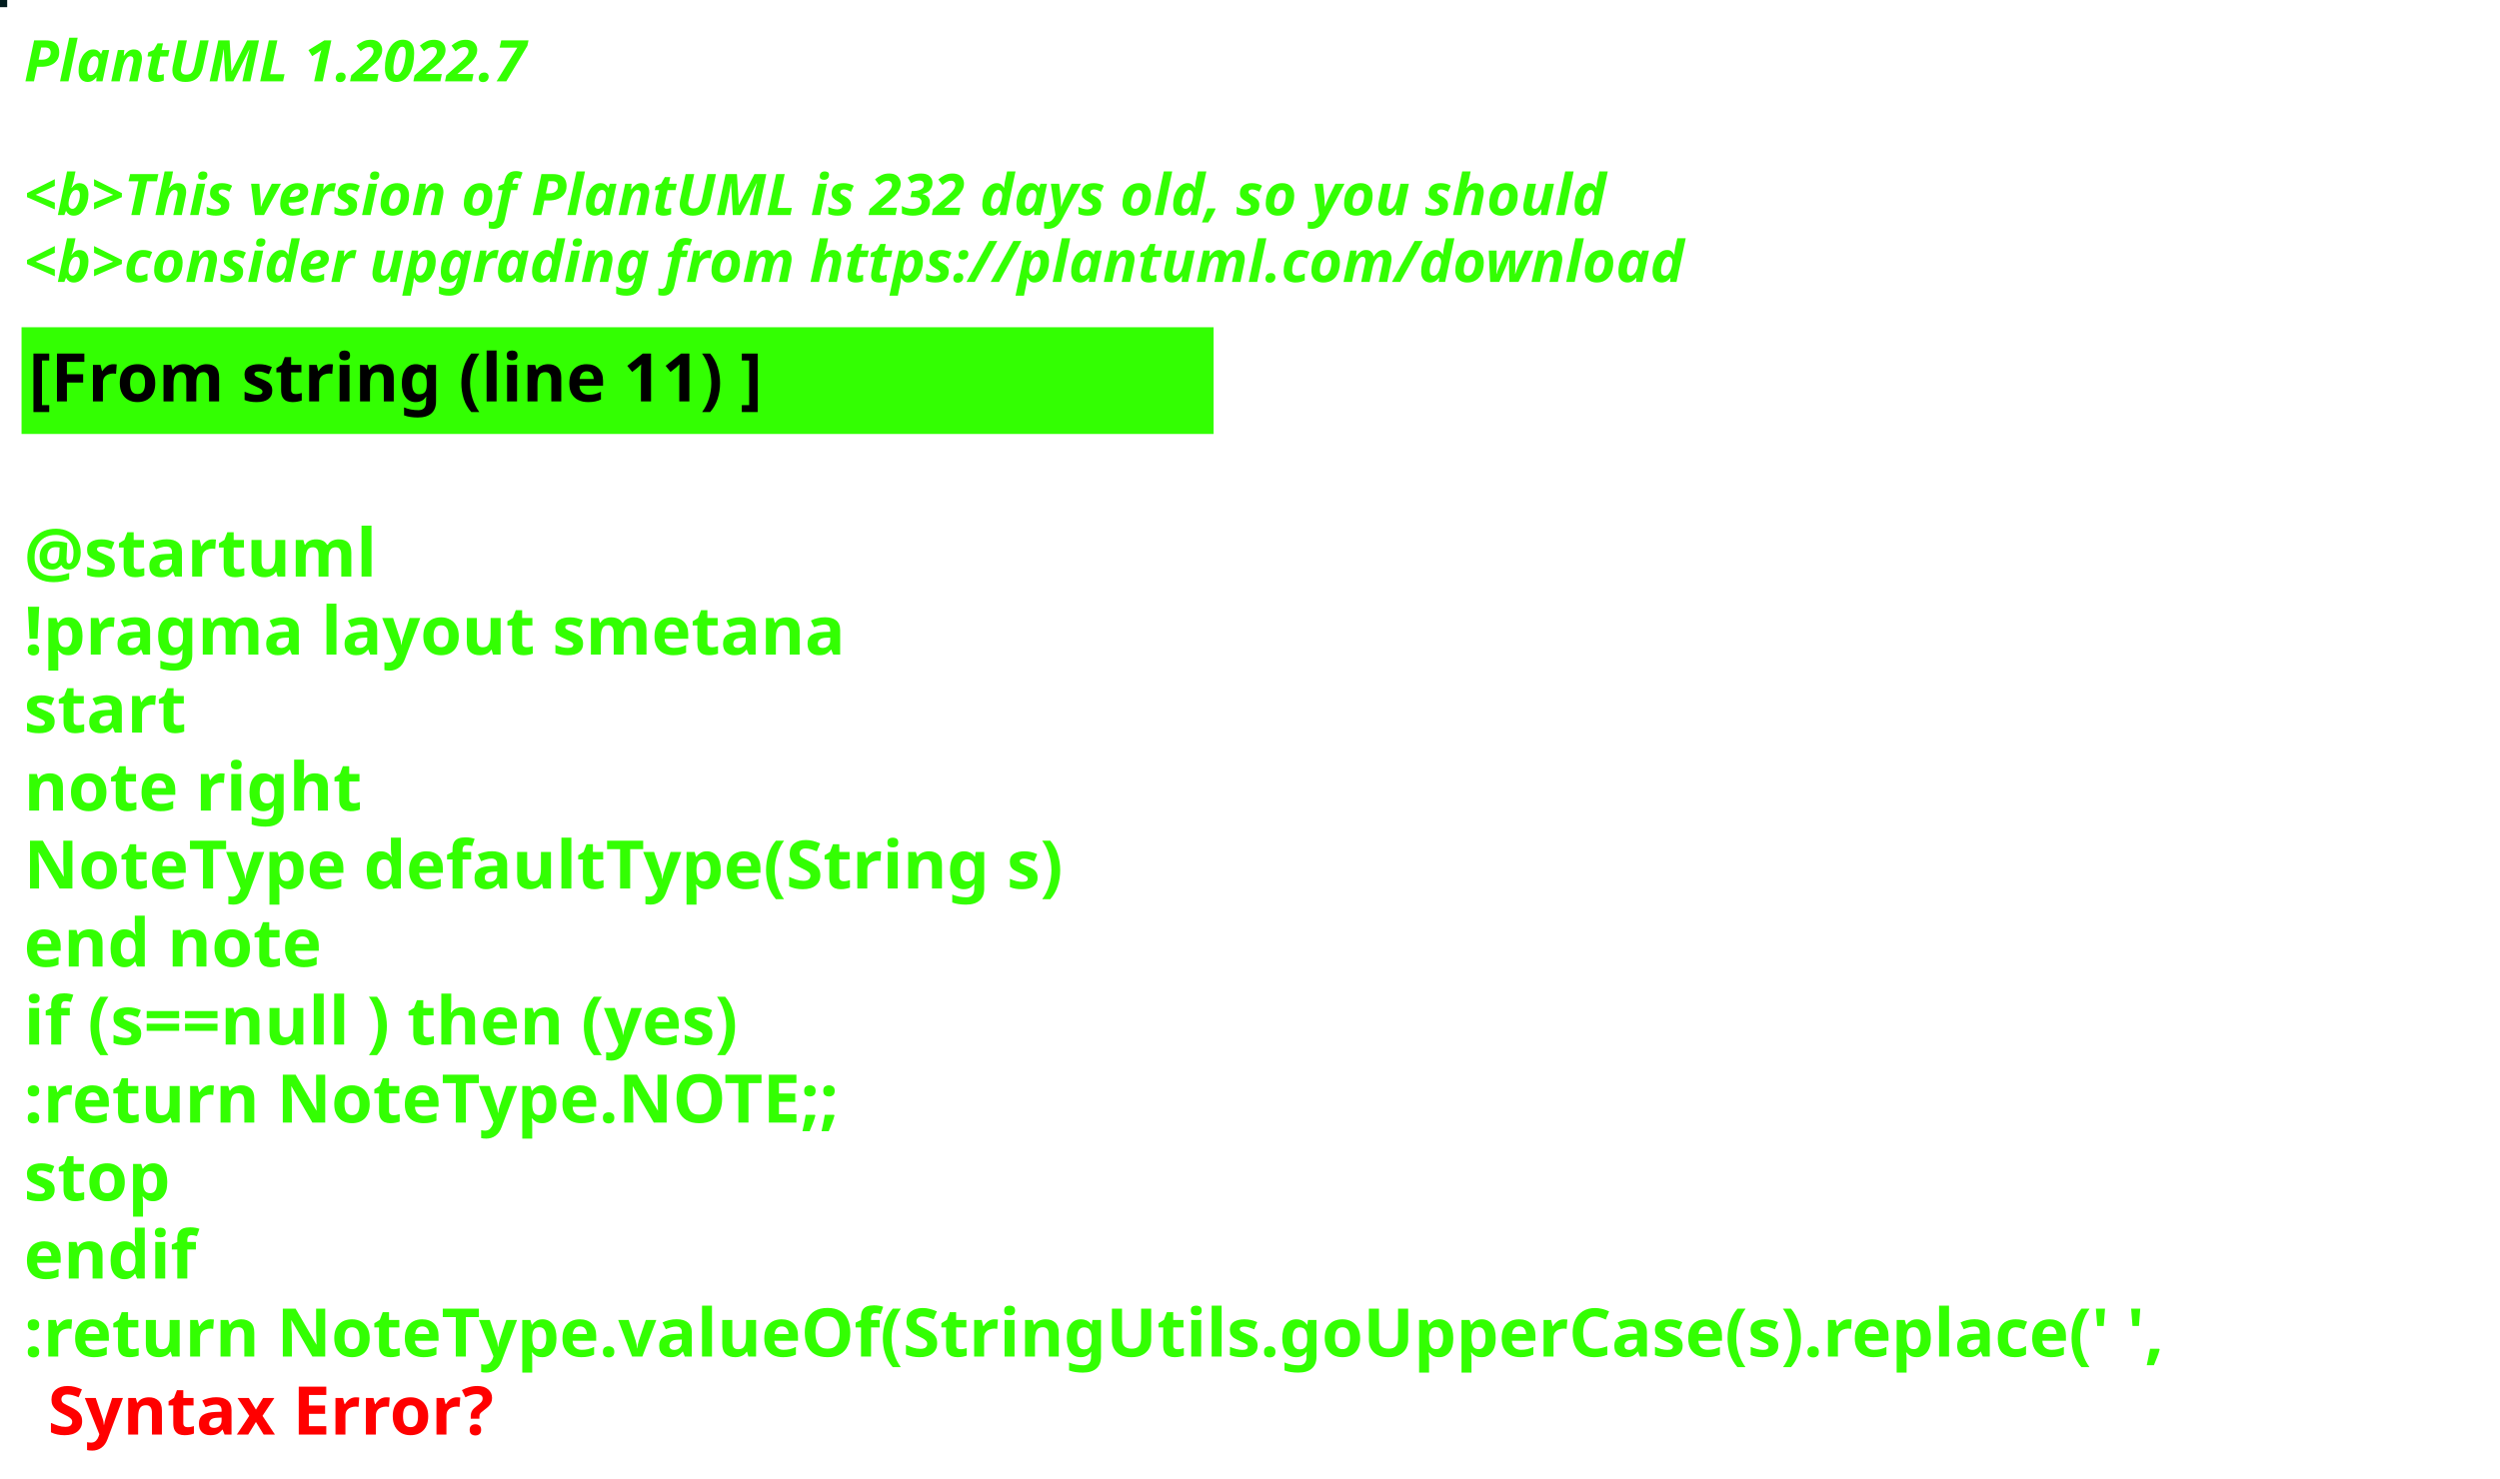
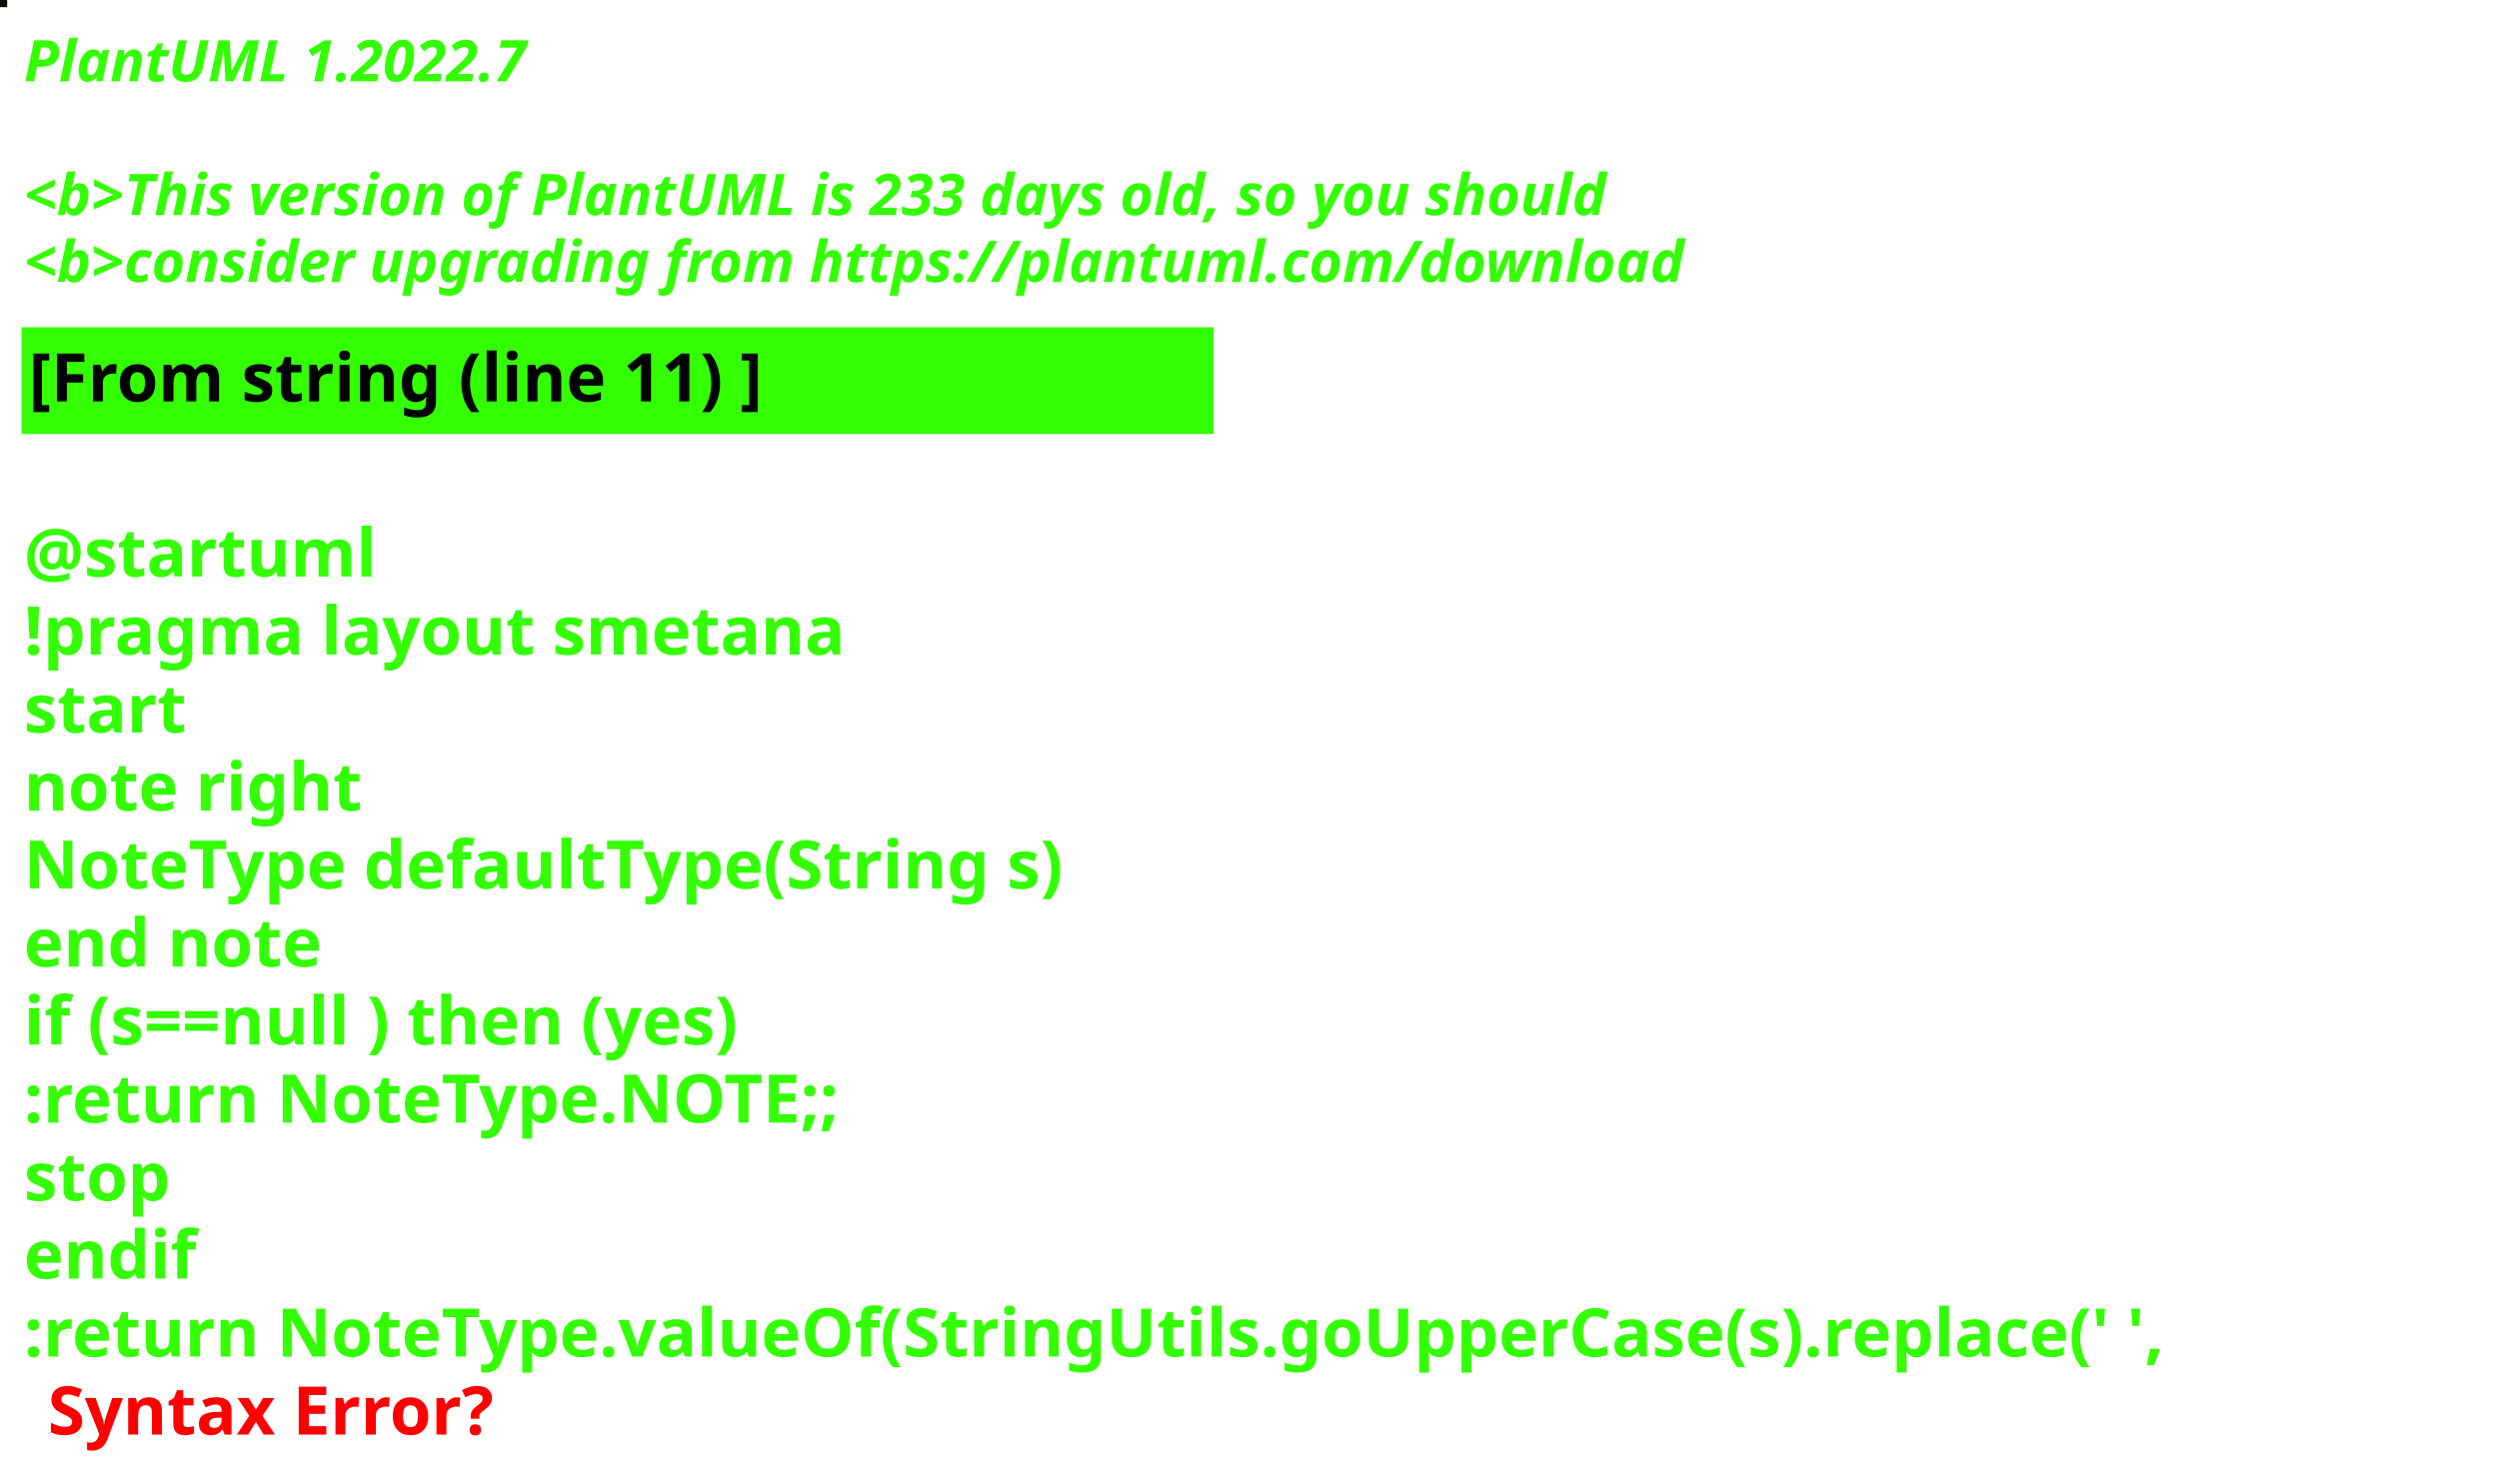
<svg xmlns="http://www.w3.org/2000/svg" contentStyleType="text/css" height="309px" preserveAspectRatio="none" style="width:522px;height:309px;background:#000000;" version="1.1" viewBox="0 0 522 309" width="522px" zoomAndPan="magnify">
  <defs />
  <g>
-     <rect fill="#011C1E" height="1" style="stroke:#011C1E;stroke-width:1.0;" width="1" x="0" y="0" />
+     <rect fill="#0F0C01" height="1" style="stroke:#0F0C01;stroke-width:1.0;" width="1" x="0" y="0" />
    <text fill="#33FF02" font-family="sans-serif" font-size="12" font-style="italic" font-weight="bold" lengthAdjust="spacing" textLength="127" x="5" y="17">PlantUML 1.2022.7</text>
    <text fill="#33FF02" font-family="sans-serif" font-size="12" font-style="italic" font-weight="bold" lengthAdjust="spacing" textLength="4" x="5" y="30.969"> </text>
-     <text fill="#33FF02" font-family="sans-serif" font-size="12" font-style="italic" font-weight="bold" lengthAdjust="spacing" textLength="399" x="5" y="44.938">&lt;b&gt;This version of PlantUML is 232 days old, so you should</text>
+     <text fill="#33FF02" font-family="sans-serif" font-size="12" font-style="italic" font-weight="bold" lengthAdjust="spacing" textLength="399" x="5" y="44.938">&lt;b&gt;This version of PlantUML is 233 days old, so you should</text>
    <text fill="#33FF02" font-family="sans-serif" font-size="12" font-style="italic" font-weight="bold" lengthAdjust="spacing" textLength="408" x="5" y="58.906">&lt;b&gt;consider upgrading from https://plantuml.com/download</text>
    <rect fill="#33FF02" height="21.297" style="stroke:#33FF02;stroke-width:1.0;" width="248" x="5" y="68.875" />
    <text fill="#000000" font-family="sans-serif" font-size="14" font-weight="bold" lengthAdjust="spacing" textLength="178" x="6" y="83.875">[From string (line 11) ]</text>
    <text fill="#33FF02" font-family="sans-serif" font-size="14" font-weight="bold" lengthAdjust="spacing" textLength="5" x="5" y="104.172"> </text>
    <text fill="#33FF02" font-family="sans-serif" font-size="14" font-weight="bold" lengthAdjust="spacing" textLength="79" x="5" y="120.469">@startuml</text>
    <text fill="#33FF02" font-family="sans-serif" font-size="14" font-weight="bold" lengthAdjust="spacing" textLength="190" x="5" y="136.766">!pragma layout smetana</text>
    <text fill="#33FF02" font-family="sans-serif" font-size="14" font-weight="bold" lengthAdjust="spacing" textLength="37" x="5" y="153.062">start</text>
    <text fill="#33FF02" font-family="sans-serif" font-size="14" font-weight="bold" lengthAdjust="spacing" textLength="78" x="5" y="169.359">note right</text>
    <text fill="#33FF02" font-family="sans-serif" font-size="14" font-weight="bold" lengthAdjust="spacing" textLength="248" x="5" y="185.656">NoteType defaultType(String s)</text>
    <text fill="#33FF02" font-family="sans-serif" font-size="14" font-weight="bold" lengthAdjust="spacing" textLength="71" x="5" y="201.953">end note</text>
    <text fill="#33FF02" font-family="sans-serif" font-size="14" font-weight="bold" lengthAdjust="spacing" textLength="179" x="5" y="218.25">if (s==null ) then (yes)</text>
    <text fill="#33FF02" font-family="sans-serif" font-size="14" font-weight="bold" lengthAdjust="spacing" textLength="196" x="5" y="234.547">:return NoteType.NOTE;;</text>
    <text fill="#33FF02" font-family="sans-serif" font-size="14" font-weight="bold" lengthAdjust="spacing" textLength="35" x="5" y="250.844">stop</text>
    <text fill="#33FF02" font-family="sans-serif" font-size="14" font-weight="bold" lengthAdjust="spacing" textLength="40" x="5" y="267.141">endif</text>
    <text fill="#33FF02" font-family="sans-serif" font-size="14" font-weight="bold" lengthAdjust="spacing" text-decoration="wavy underline" textLength="510" x="5" y="283.438">:return NoteType.valueOf(StringUtils.goUpperCase(s).replace(' ',</text>
    <text fill="#FF0000" font-family="sans-serif" font-size="14" font-weight="bold" lengthAdjust="spacing" textLength="106" x="10" y="299.734">Syntax Error?</text>
  </g>
</svg>
